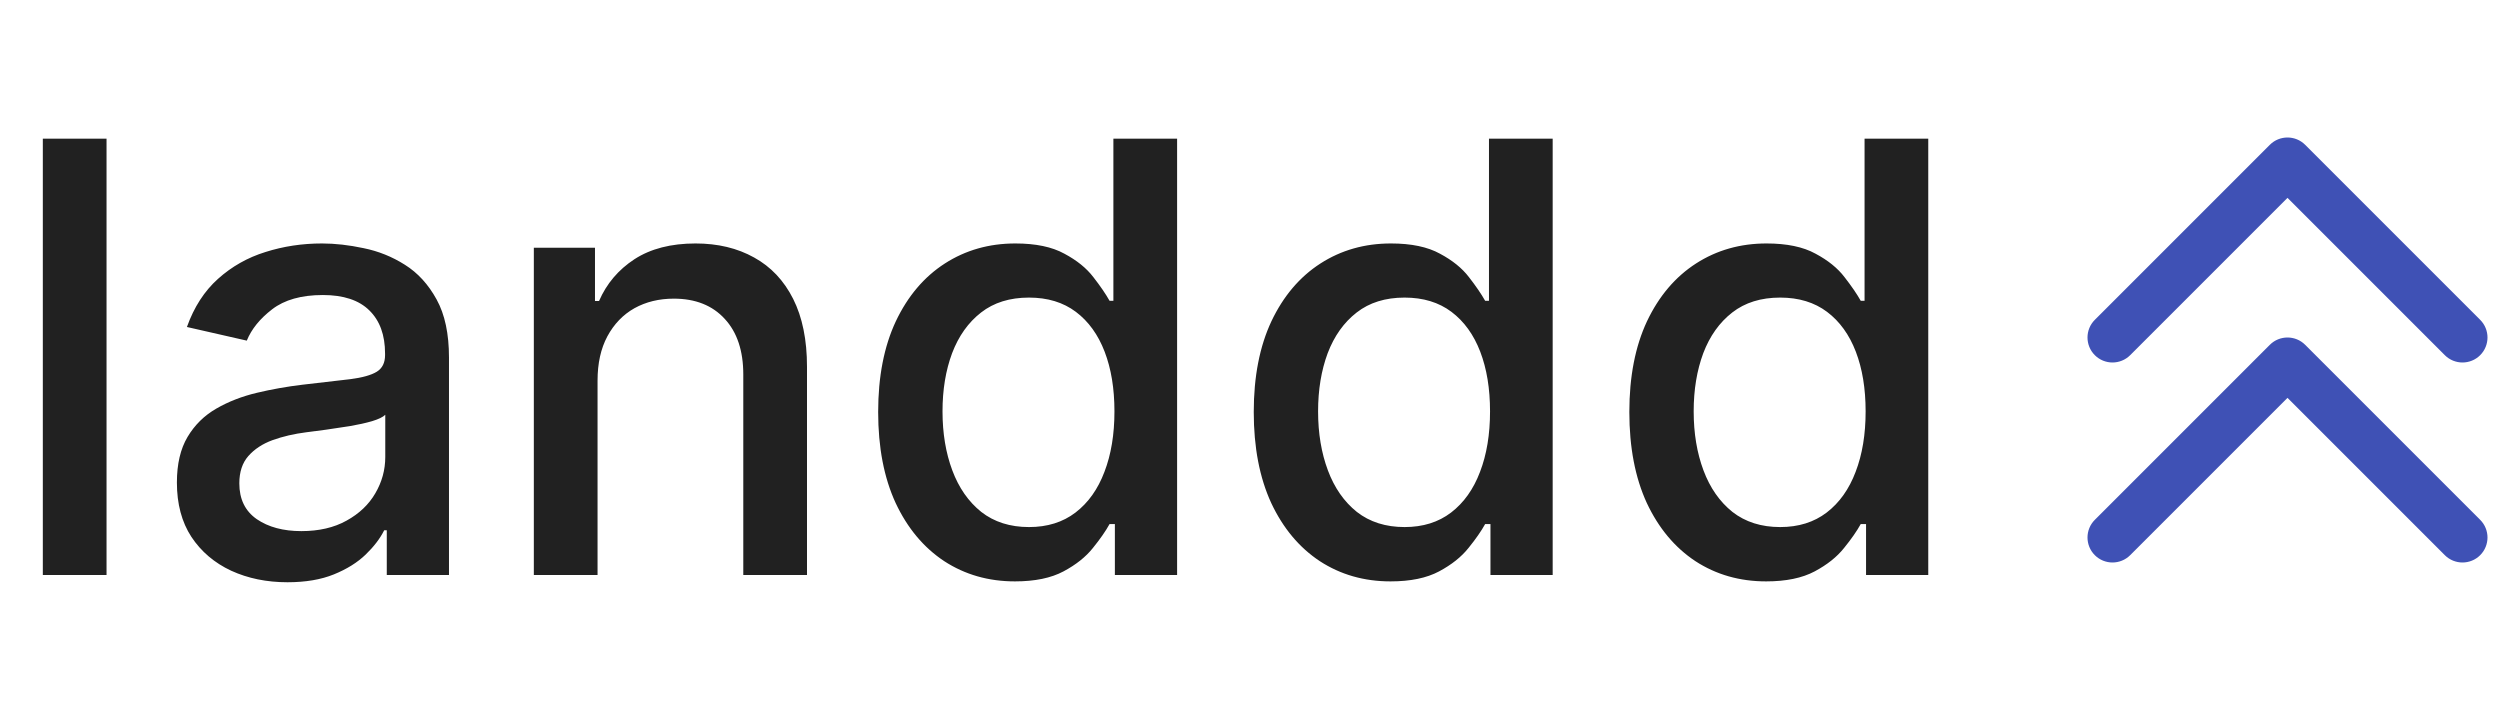
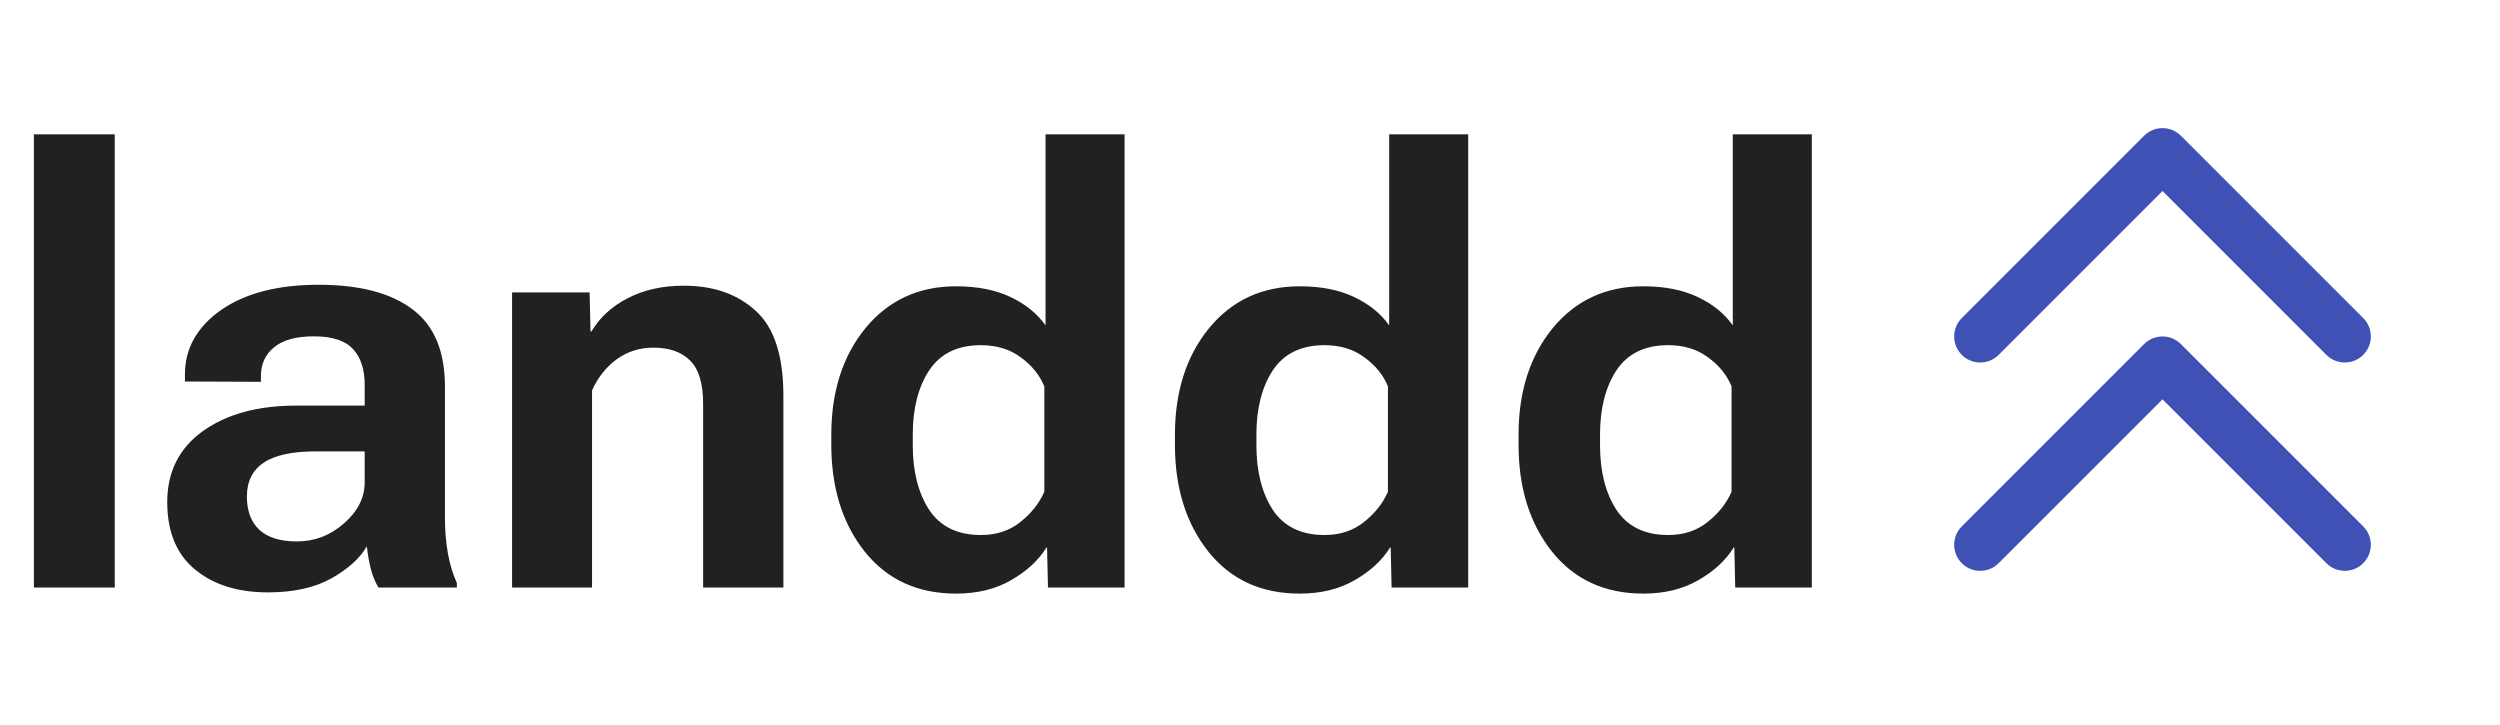
<svg xmlns="http://www.w3.org/2000/svg" width="200" height="58" viewBox="0 0 200 58" fill="none">
-   <path fill-rule="evenodd" clip-rule="evenodd" d="M181.586 11.586C182.367 10.805 183.633 10.805 184.414 11.586L198.414 25.586C199.195 26.367 199.195 27.633 198.414 28.414C197.633 29.195 196.367 29.195 195.586 28.414L183 15.828L170.414 28.414C169.633 29.195 168.367 29.195 167.586 28.414C166.805 27.633 166.805 26.367 167.586 25.586L181.586 11.586ZM183 31.828L195.586 44.414C196.367 45.195 197.633 45.195 198.414 44.414C199.195 43.633 199.195 42.367 198.414 41.586L184.414 27.586C183.633 26.805 182.367 26.805 181.586 27.586L167.586 41.586C166.805 42.367 166.805 43.633 167.586 44.414C168.367 45.195 169.633 45.195 170.414 44.414L183 31.828Z" fill="#3F51B5" />
-   <path d="M8.523 11.091V46H3.426V11.091H8.523ZM22.999 46.58C21.34 46.58 19.84 46.273 18.499 45.659C17.158 45.034 16.095 44.131 15.311 42.949C14.538 41.767 14.152 40.318 14.152 38.602C14.152 37.125 14.436 35.909 15.004 34.955C15.572 34 16.34 33.244 17.305 32.688C18.271 32.131 19.351 31.71 20.544 31.426C21.737 31.142 22.953 30.926 24.192 30.778C25.76 30.597 27.033 30.449 28.01 30.335C28.987 30.21 29.697 30.011 30.141 29.739C30.584 29.466 30.805 29.023 30.805 28.409V28.29C30.805 26.801 30.385 25.648 29.544 24.829C28.715 24.011 27.476 23.602 25.828 23.602C24.112 23.602 22.76 23.983 21.771 24.744C20.794 25.494 20.118 26.329 19.743 27.25L14.953 26.159C15.521 24.568 16.351 23.284 17.442 22.307C18.544 21.318 19.811 20.602 21.243 20.159C22.675 19.704 24.18 19.477 25.76 19.477C26.805 19.477 27.913 19.602 29.084 19.852C30.266 20.091 31.368 20.534 32.391 21.182C33.425 21.829 34.271 22.756 34.93 23.96C35.59 25.153 35.919 26.704 35.919 28.614V46H30.942V42.42H30.737C30.408 43.08 29.913 43.727 29.254 44.364C28.595 45 27.749 45.528 26.715 45.949C25.68 46.369 24.442 46.58 22.999 46.58ZM24.107 42.489C25.516 42.489 26.72 42.21 27.72 41.653C28.732 41.097 29.499 40.369 30.021 39.472C30.555 38.562 30.822 37.591 30.822 36.557V33.182C30.641 33.364 30.288 33.534 29.766 33.693C29.254 33.841 28.669 33.972 28.01 34.085C27.351 34.188 26.709 34.284 26.084 34.375C25.459 34.455 24.936 34.523 24.516 34.58C23.527 34.705 22.624 34.915 21.805 35.21C20.999 35.506 20.351 35.932 19.862 36.489C19.385 37.034 19.146 37.761 19.146 38.67C19.146 39.932 19.612 40.886 20.544 41.534C21.476 42.17 22.663 42.489 24.107 42.489ZM47.804 30.454V46H42.707V19.818H47.599V24.079H47.923C48.526 22.693 49.469 21.579 50.753 20.739C52.048 19.898 53.679 19.477 55.645 19.477C57.429 19.477 58.992 19.852 60.332 20.602C61.673 21.341 62.713 22.443 63.452 23.909C64.19 25.375 64.56 27.188 64.56 29.347V46H59.463V29.96C59.463 28.062 58.969 26.579 57.98 25.511C56.992 24.432 55.633 23.892 53.906 23.892C52.724 23.892 51.673 24.148 50.753 24.659C49.844 25.171 49.122 25.921 48.588 26.909C48.065 27.886 47.804 29.068 47.804 30.454ZM81.196 46.511C79.082 46.511 77.196 45.972 75.537 44.892C73.889 43.801 72.594 42.25 71.651 40.239C70.719 38.216 70.253 35.79 70.253 32.96C70.253 30.131 70.724 27.71 71.668 25.699C72.622 23.688 73.929 22.148 75.588 21.079C77.247 20.011 79.128 19.477 81.23 19.477C82.855 19.477 84.162 19.75 85.151 20.296C86.151 20.829 86.923 21.454 87.469 22.171C88.026 22.886 88.457 23.517 88.764 24.062H89.071V11.091H94.168V46H89.19V41.926H88.764C88.457 42.483 88.014 43.119 87.435 43.835C86.867 44.551 86.082 45.176 85.082 45.71C84.082 46.244 82.787 46.511 81.196 46.511ZM82.321 42.165C83.787 42.165 85.026 41.778 86.037 41.006C87.06 40.222 87.832 39.136 88.355 37.75C88.889 36.364 89.156 34.75 89.156 32.909C89.156 31.091 88.895 29.5 88.372 28.136C87.849 26.773 87.082 25.71 86.071 24.949C85.06 24.188 83.81 23.807 82.321 23.807C80.787 23.807 79.508 24.204 78.486 25C77.463 25.796 76.69 26.881 76.168 28.256C75.656 29.631 75.401 31.182 75.401 32.909C75.401 34.659 75.662 36.233 76.185 37.631C76.707 39.028 77.48 40.136 78.503 40.955C79.537 41.761 80.81 42.165 82.321 42.165ZM111.243 46.511C109.129 46.511 107.243 45.972 105.584 44.892C103.936 43.801 102.641 42.25 101.697 40.239C100.766 38.216 100.3 35.79 100.3 32.96C100.3 30.131 100.771 27.71 101.714 25.699C102.669 23.688 103.976 22.148 105.635 21.079C107.294 20.011 109.175 19.477 111.277 19.477C112.902 19.477 114.209 19.75 115.197 20.296C116.197 20.829 116.97 21.454 117.516 22.171C118.072 22.886 118.504 23.517 118.811 24.062H119.118V11.091H124.214V46H119.237V41.926H118.811C118.504 42.483 118.061 43.119 117.482 43.835C116.913 44.551 116.129 45.176 115.129 45.71C114.129 46.244 112.834 46.511 111.243 46.511ZM112.368 42.165C113.834 42.165 115.072 41.778 116.084 41.006C117.107 40.222 117.879 39.136 118.402 37.75C118.936 36.364 119.203 34.75 119.203 32.909C119.203 31.091 118.942 29.5 118.419 28.136C117.896 26.773 117.129 25.71 116.118 24.949C115.107 24.188 113.857 23.807 112.368 23.807C110.834 23.807 109.555 24.204 108.533 25C107.51 25.796 106.737 26.881 106.214 28.256C105.703 29.631 105.447 31.182 105.447 32.909C105.447 34.659 105.709 36.233 106.232 37.631C106.754 39.028 107.527 40.136 108.55 40.955C109.584 41.761 110.857 42.165 112.368 42.165ZM141.29 46.511C139.176 46.511 137.29 45.972 135.631 44.892C133.983 43.801 132.688 42.25 131.744 40.239C130.813 38.216 130.347 35.79 130.347 32.96C130.347 30.131 130.818 27.71 131.761 25.699C132.716 23.688 134.023 22.148 135.682 21.079C137.341 20.011 139.222 19.477 141.324 19.477C142.949 19.477 144.256 19.75 145.244 20.296C146.244 20.829 147.017 21.454 147.562 22.171C148.119 22.886 148.551 23.517 148.858 24.062H149.165V11.091H154.261V46H149.284V41.926H148.858C148.551 42.483 148.108 43.119 147.528 43.835C146.96 44.551 146.176 45.176 145.176 45.71C144.176 46.244 142.881 46.511 141.29 46.511ZM142.415 42.165C143.881 42.165 145.119 41.778 146.131 41.006C147.153 40.222 147.926 39.136 148.449 37.75C148.983 36.364 149.25 34.75 149.25 32.909C149.25 31.091 148.989 29.5 148.466 28.136C147.943 26.773 147.176 25.71 146.165 24.949C145.153 24.188 143.903 23.807 142.415 23.807C140.881 23.807 139.602 24.204 138.58 25C137.557 25.796 136.784 26.881 136.261 28.256C135.75 29.631 135.494 31.182 135.494 32.909C135.494 34.659 135.756 36.233 136.278 37.631C136.801 39.028 137.574 40.136 138.597 40.955C139.631 41.761 140.903 42.165 142.415 42.165Z" fill="#212121" />
+   <path fill-rule="evenodd" clip-rule="evenodd" d="M171.527 10.86C172.34 10.047 173.66 10.047 174.473 10.86L189.056 25.444C189.87 26.257 189.87 27.576 189.056 28.39C188.243 29.203 186.924 29.203 186.11 28.39L173 15.28L159.89 28.39C159.076 29.203 157.757 29.203 156.944 28.39C156.13 27.576 156.13 26.257 156.944 25.444L171.527 10.86ZM173 31.946L186.11 45.056C186.924 45.87 188.243 45.87 189.056 45.056C189.87 44.243 189.87 42.924 189.056 42.11L174.473 27.527C173.66 26.713 172.34 26.713 171.527 27.527L156.944 42.11C156.13 42.924 156.13 44.243 156.944 45.056C157.757 45.87 159.076 45.87 159.89 45.056L173 31.946Z" fill="#3F51B5" />
+   <path d="M2.71 47H9.18V10.745H2.71V47ZM13.379 40.164C13.379 42.54 14.12 44.339 15.601 45.56C17.082 46.78 19.027 47.391 21.436 47.391C23.486 47.391 25.179 47.016 26.514 46.268C27.865 45.503 28.809 44.648 29.346 43.704C29.411 44.306 29.517 44.908 29.663 45.511C29.826 46.097 30.029 46.593 30.273 47H36.548V46.634C36.239 45.967 36.003 45.193 35.84 44.315C35.677 43.419 35.596 42.467 35.596 41.458V30.936C35.596 28.087 34.725 26.02 32.983 24.734C31.258 23.432 28.76 22.781 25.488 22.781C22.217 22.781 19.613 23.457 17.676 24.808C15.755 26.159 14.795 27.876 14.795 29.959V30.52L20.874 30.545V30.081C20.874 29.121 21.224 28.356 21.924 27.786C22.624 27.2 23.69 26.907 25.122 26.907C26.587 26.907 27.629 27.249 28.247 27.933C28.866 28.6 29.175 29.552 29.175 30.789V32.449H23.682C20.605 32.449 18.115 33.133 16.211 34.5C14.323 35.867 13.379 37.755 13.379 40.164ZM19.751 39.725C19.751 38.52 20.199 37.617 21.094 37.015C21.989 36.412 23.372 36.111 25.244 36.111H29.175V38.577C29.175 39.814 28.621 40.913 27.515 41.873C26.424 42.833 25.171 43.313 23.755 43.313C22.42 43.313 21.419 43.004 20.752 42.386C20.085 41.767 19.751 40.88 19.751 39.725ZM40.967 47H47.363V31.229C47.835 30.187 48.495 29.357 49.341 28.738C50.203 28.12 51.18 27.811 52.27 27.811C53.54 27.811 54.517 28.152 55.2 28.836C55.9 29.52 56.25 30.675 56.25 32.303V47H62.671V31.644C62.671 28.47 61.938 26.215 60.474 24.881C59.009 23.53 57.088 22.855 54.712 22.855C53.003 22.855 51.505 23.188 50.22 23.855C48.95 24.506 47.982 25.394 47.315 26.517H47.241L47.168 23.392H40.967V47ZM66.504 35.574C66.504 39.041 67.399 41.898 69.189 44.144C70.98 46.373 73.413 47.488 76.489 47.488C78.182 47.488 79.647 47.13 80.884 46.414C82.137 45.698 83.081 44.827 83.716 43.802H83.765L83.838 47H89.966V10.745H83.643V26.028C82.975 25.084 82.039 24.328 80.835 23.758C79.63 23.188 78.182 22.903 76.489 22.903C73.495 22.903 71.078 24.018 69.238 26.248C67.415 28.478 66.504 31.326 66.504 34.793V35.574ZM73.022 35.623V34.769C73.022 32.669 73.462 30.952 74.341 29.617C75.236 28.283 76.611 27.615 78.467 27.615C79.736 27.615 80.802 27.941 81.665 28.592C82.544 29.227 83.171 30 83.545 30.911V39.334C83.154 40.245 82.519 41.051 81.641 41.751C80.778 42.451 79.72 42.801 78.467 42.801C76.611 42.801 75.236 42.133 74.341 40.799C73.462 39.448 73.022 37.723 73.022 35.623ZM93.994 35.574C93.994 39.041 94.889 41.898 96.68 44.144C98.47 46.373 100.903 47.488 103.979 47.488C105.672 47.488 107.137 47.13 108.374 46.414C109.627 45.698 110.571 44.827 111.206 43.802H111.255L111.328 47H117.456V10.745H111.133V26.028C110.465 25.084 109.53 24.328 108.325 23.758C107.121 23.188 105.672 22.903 103.979 22.903C100.985 22.903 98.568 24.018 96.728 26.248C94.906 28.478 93.994 31.326 93.994 34.793V35.574ZM100.513 35.623V34.769C100.513 32.669 100.952 30.952 101.831 29.617C102.726 28.283 104.102 27.615 105.957 27.615C107.227 27.615 108.293 27.941 109.155 28.592C110.034 29.227 110.661 30 111.035 30.911V39.334C110.645 40.245 110.01 41.051 109.131 41.751C108.268 42.451 107.21 42.801 105.957 42.801C104.102 42.801 102.726 42.133 101.831 40.799C100.952 39.448 100.513 37.723 100.513 35.623ZM121.484 35.574C121.484 39.041 122.38 41.898 124.17 44.144C125.96 46.373 128.394 47.488 131.47 47.488C133.162 47.488 134.627 47.13 135.864 46.414C137.118 45.698 138.062 44.827 138.696 43.802H138.745L138.818 47H144.946V10.745H138.623V26.028C137.956 25.084 137.02 24.328 135.815 23.758C134.611 23.188 133.162 22.903 131.47 22.903C128.475 22.903 126.058 24.018 124.219 26.248C122.396 28.478 121.484 31.326 121.484 34.793V35.574ZM128.003 35.623V34.769C128.003 32.669 128.442 30.952 129.321 29.617C130.216 28.283 131.592 27.615 133.447 27.615C134.717 27.615 135.783 27.941 136.646 28.592C137.524 29.227 138.151 30 138.525 30.911V39.334C138.135 40.245 137.5 41.051 136.621 41.751C135.758 42.451 134.701 42.801 133.447 42.801C131.592 42.801 130.216 42.133 129.321 40.799C128.442 39.448 128.003 37.723 128.003 35.623Z" fill="#212121" />
</svg>
